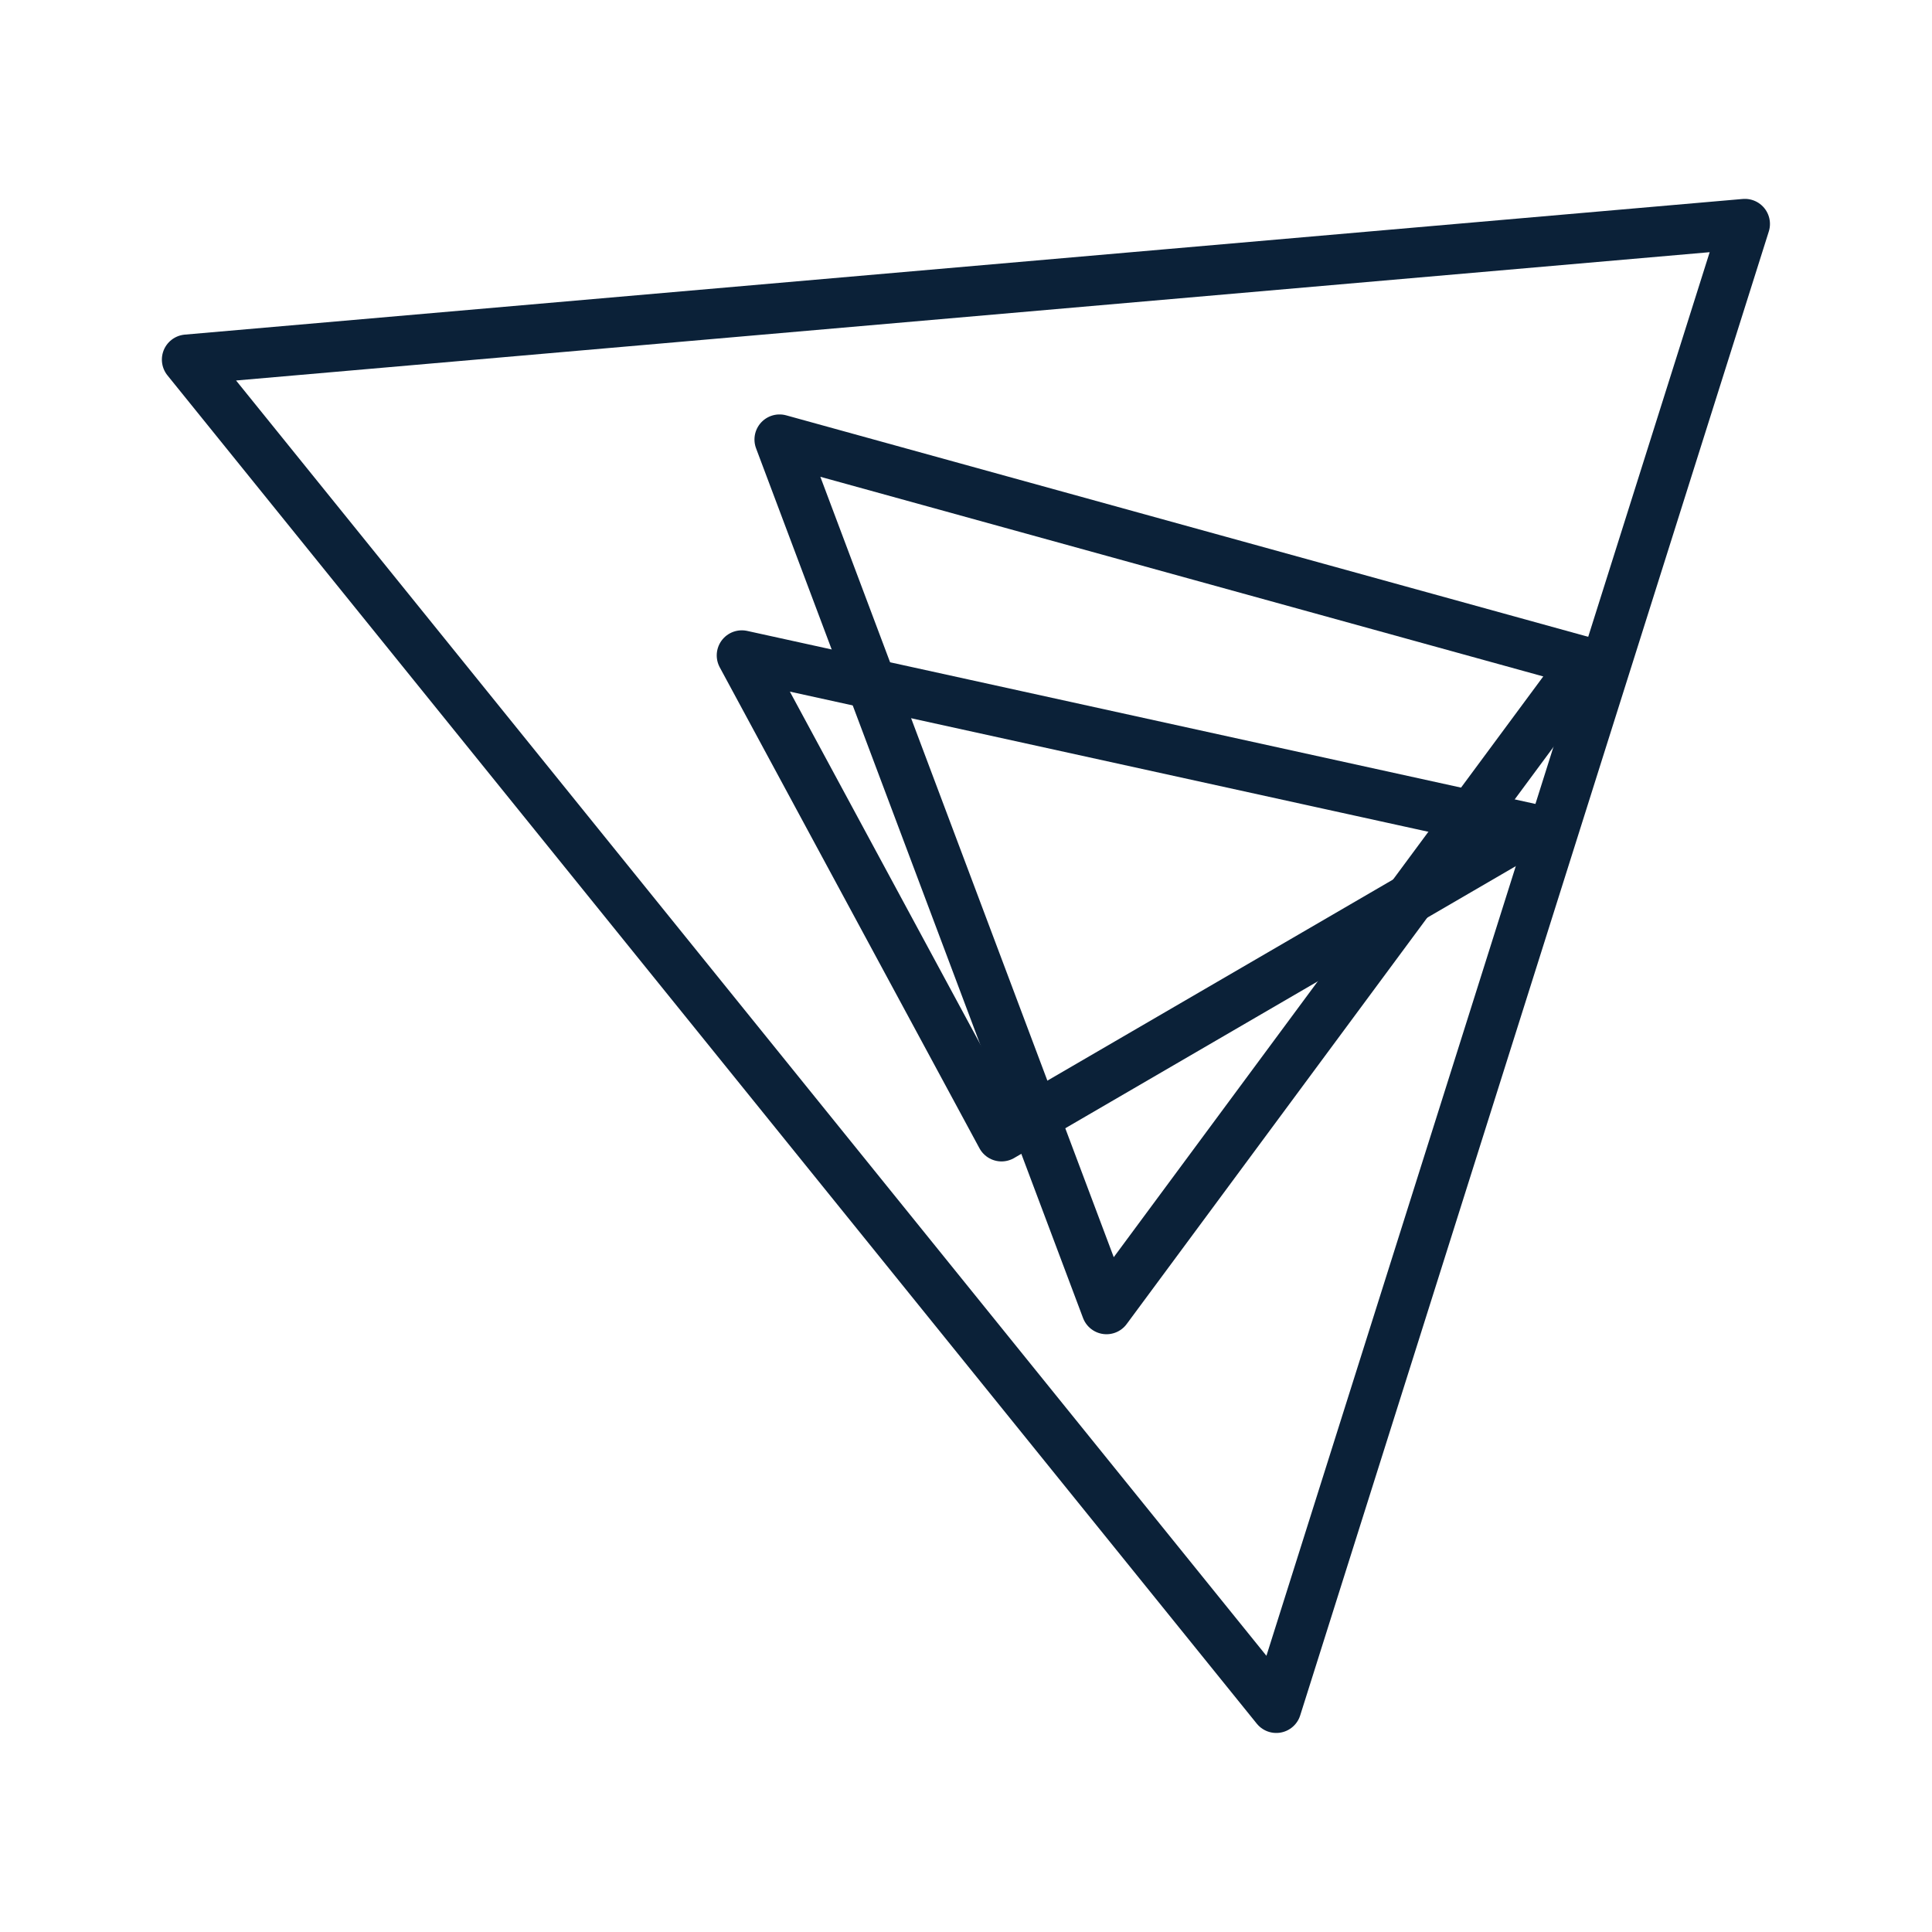
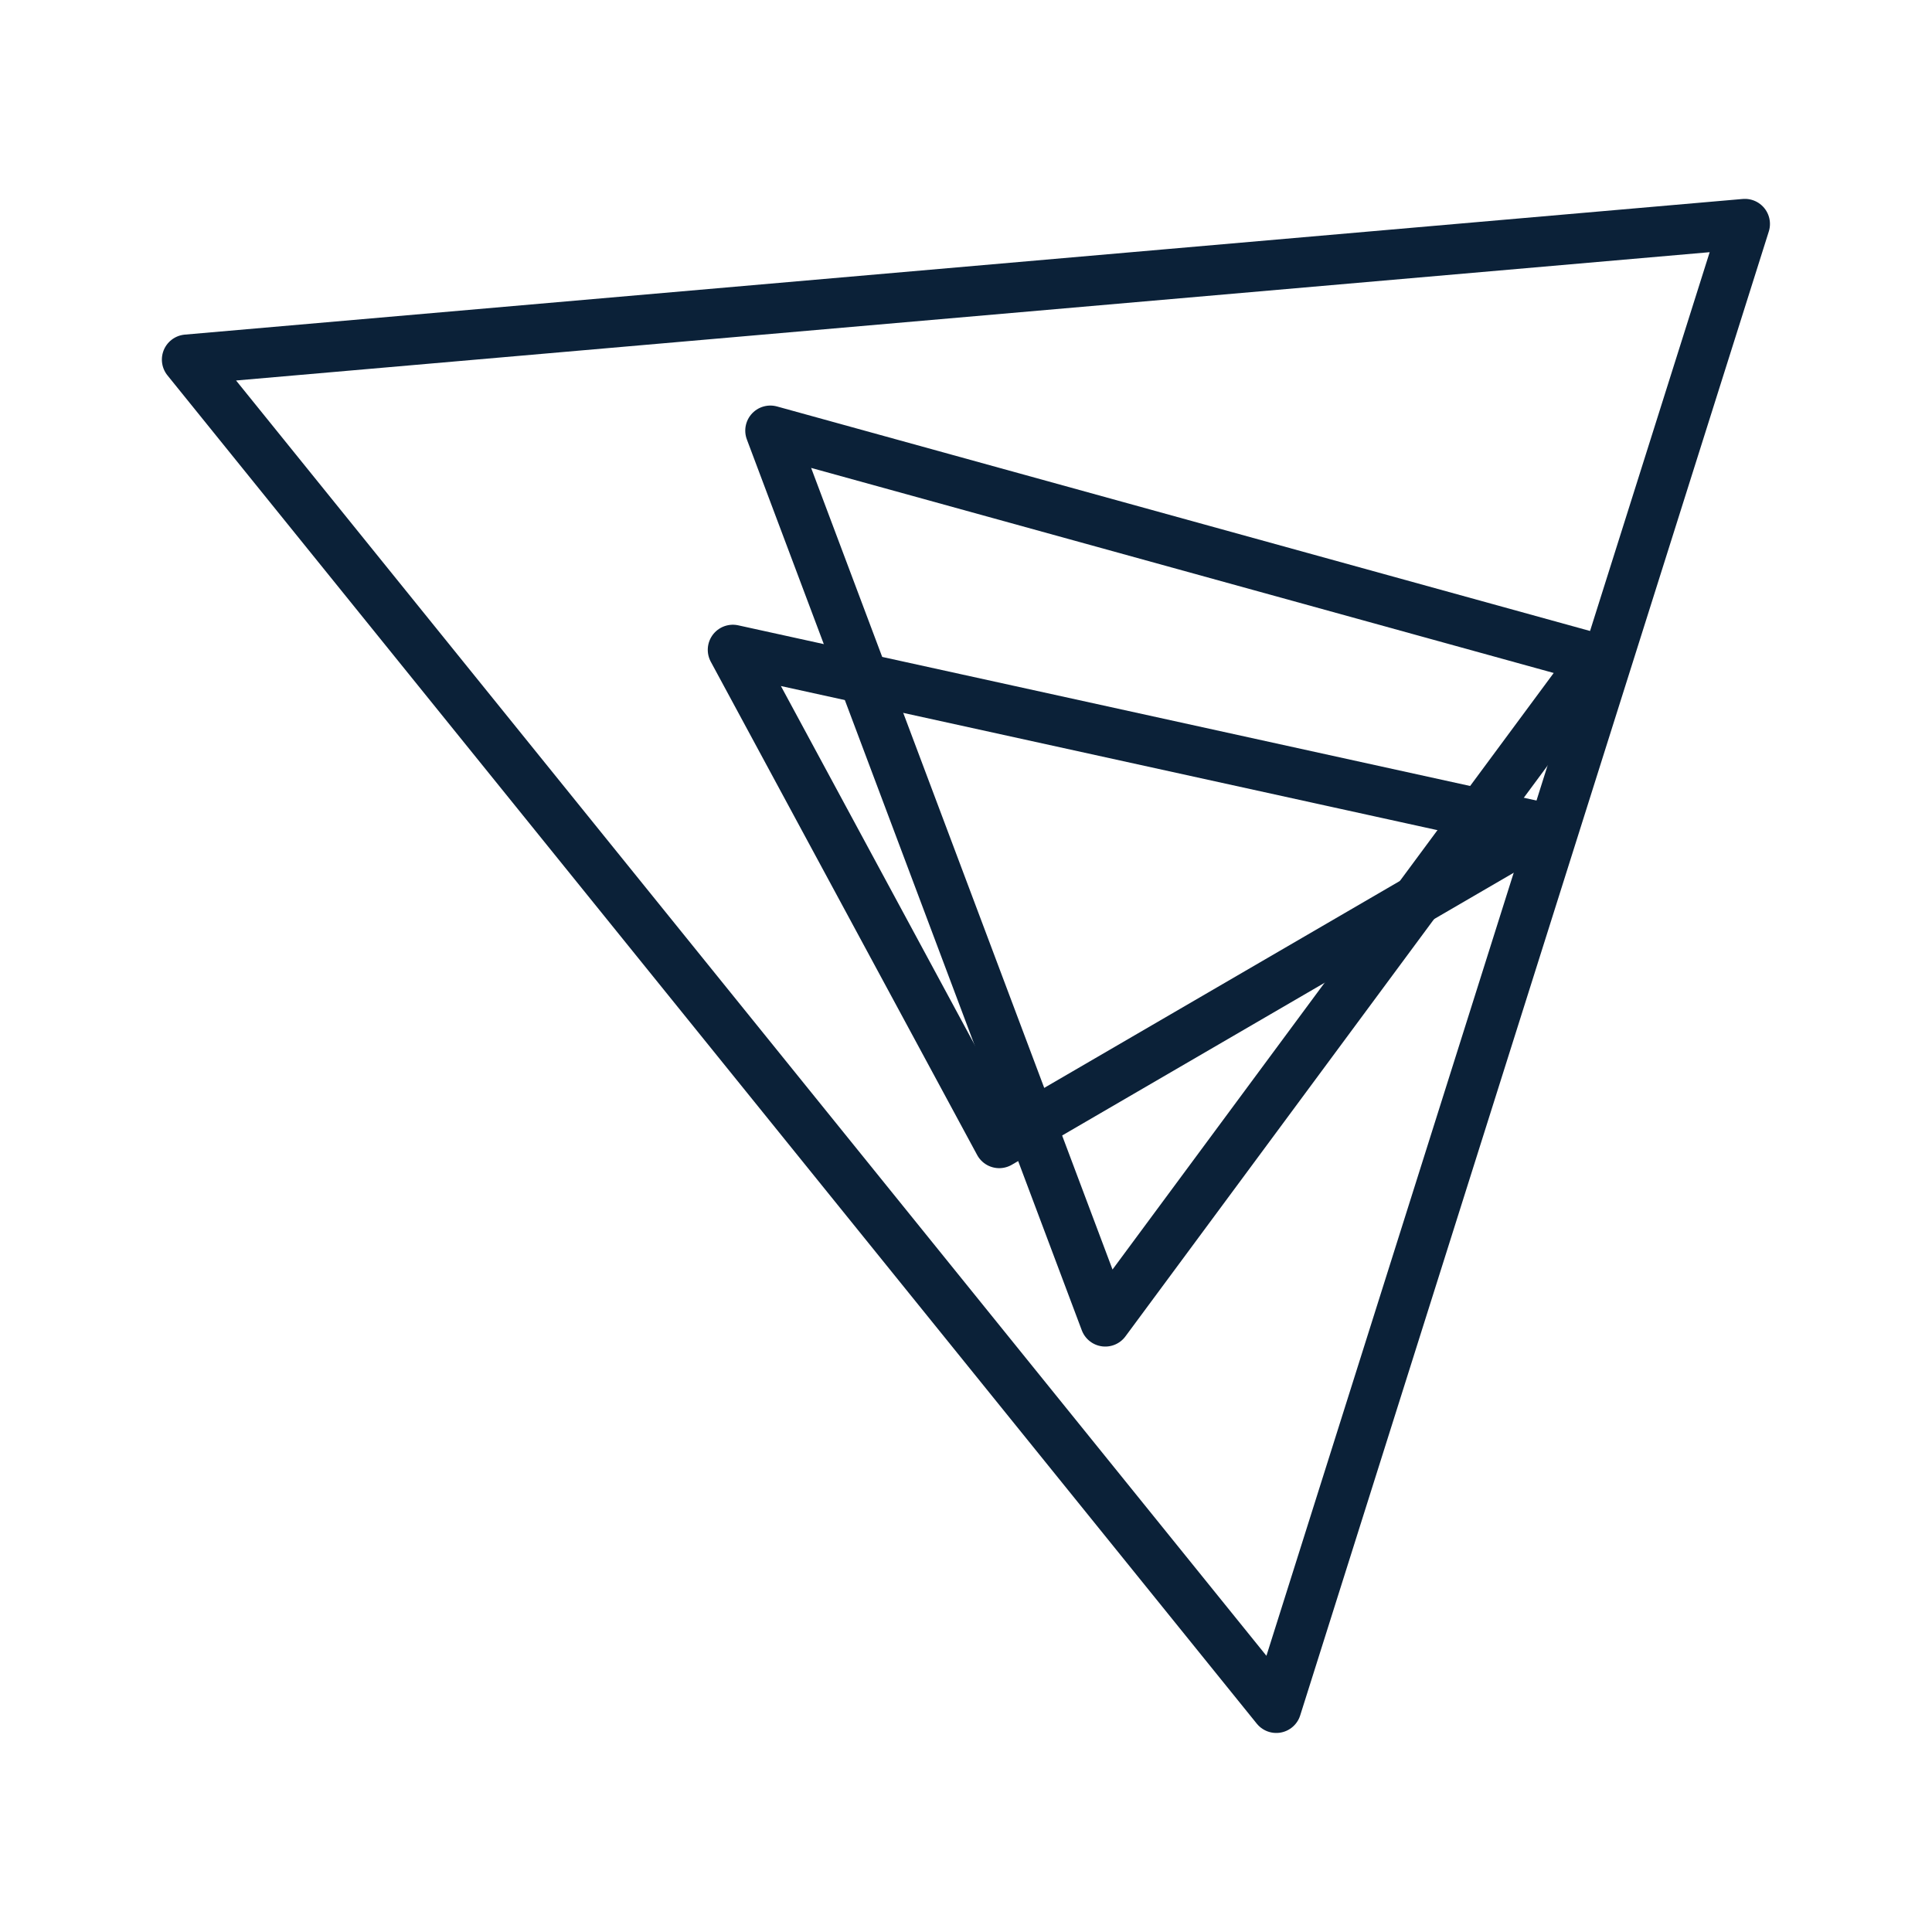
- <svg xmlns="http://www.w3.org/2000/svg" viewBox="0 0 470.0 470.0" width="470" height="470" fill="none" color="#0b2138" role="img" aria-label="Prismatic Strategy">
+ <svg xmlns="http://www.w3.org/2000/svg" viewBox="0 0 470.0 470.0" width="470" height="470" fill="none" color="#0b2138">
  <polygon points="45.48,87.48 310.48,415.48 424.48,54.48" fill="none" stroke="currentColor" stroke-width="12.2" stroke-linejoin="round" />
-   <polygon points="189.64,106.92 269.18,318.48 385.62,161.04" fill="none" stroke="currentColor" stroke-width="12.2" stroke-linejoin="round" />
-   <polygon points="372.34,201.56 180.46,159.44 243.64,276.44" fill="none" stroke="currentColor" stroke-width="12.2" stroke-linejoin="round" />
+   <polygon points="187.40,104.76 268.88,321.48 388.16,160.20" fill="none" stroke="currentColor" stroke-width="12.2" stroke-linejoin="round" />
+   <polygon points="375.08,201.28 178.28,158.08 243.08,278.08" fill="none" stroke="currentColor" stroke-width="12.2" stroke-linejoin="round" />
</svg>
